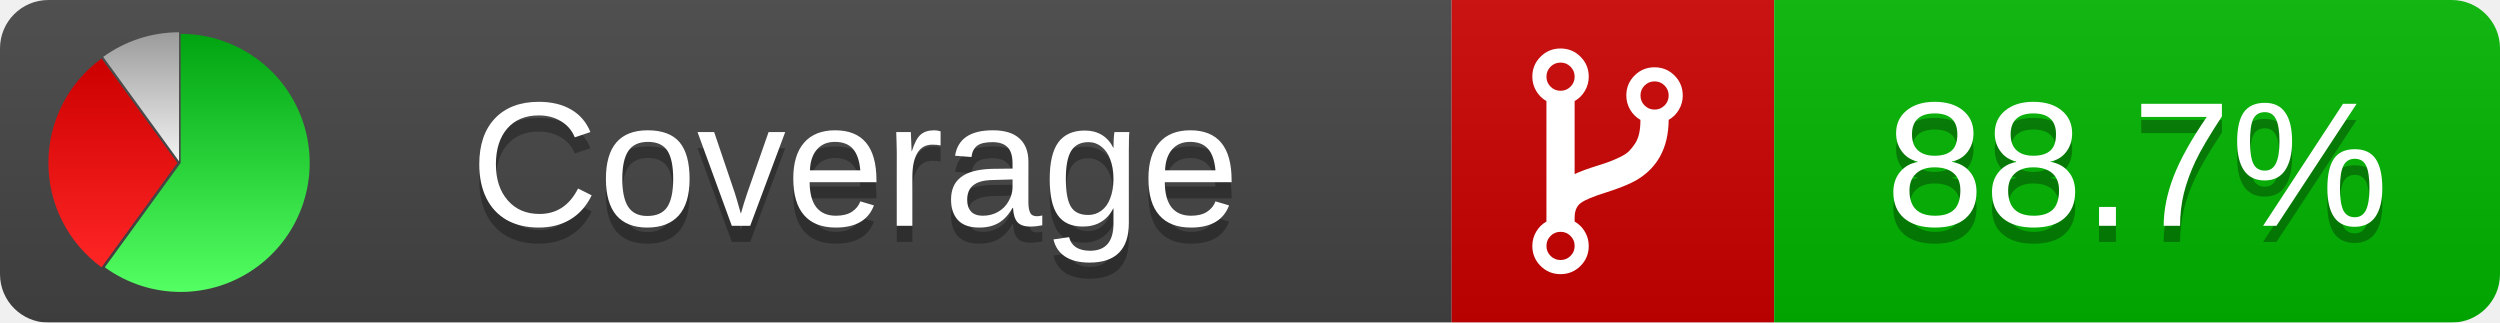
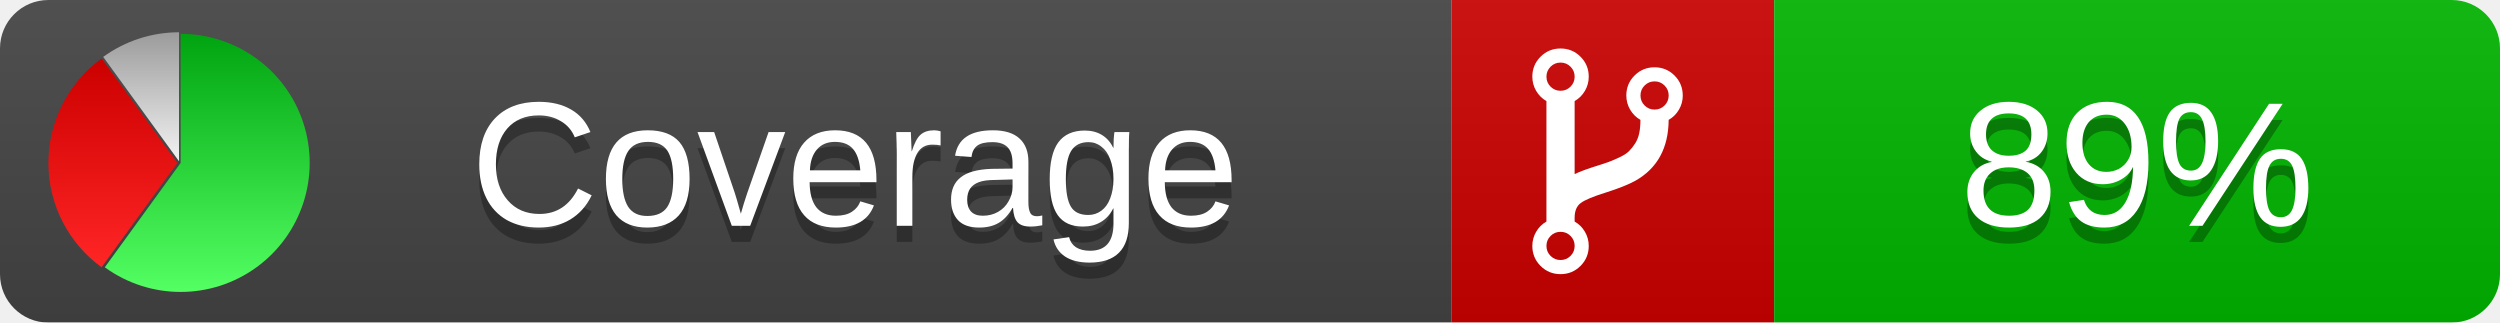
<svg xmlns="http://www.w3.org/2000/svg" xmlns:xlink="http://www.w3.org/1999/xlink" width="155" height="20">
  <style type="text/css">
          
            @keyframes fade1 {
                0% { visibility: visible; opacity: 1; }
               27% { visibility: visible; opacity: 1; }
               33% { visibility: hidden; opacity: 0; }
               60% { visibility: hidden; opacity: 0; }
               66% { visibility: hidden; opacity: 0; }
               93% { visibility: hidden; opacity: 0; }
              100% { visibility: visible; opacity: 1; }
            }
            @keyframes fade2 {
                0% { visibility: hidden; opacity: 0; }
               27% { visibility: hidden; opacity: 0; }
               33% { visibility: visible; opacity: 1; }
               60% { visibility: visible; opacity: 1; }
               66% { visibility: hidden; opacity: 0; }
               93% { visibility: hidden; opacity: 0; }
              100% { visibility: hidden; opacity: 0; }
            }
            @keyframes fade3 {
                0% { visibility: hidden; opacity: 0; }
               27% { visibility: hidden; opacity: 0; }
               33% { visibility: hidden; opacity: 0; }
               60% { visibility: hidden; opacity: 0; }
               66% { visibility: visible; opacity: 1; }
               93% { visibility: visible; opacity: 1; }
              100% { visibility: hidden; opacity: 0; }
            }
            .linecoverage {
                animation-duration: 15s;
                animation-name: fade1;
                animation-iteration-count: infinite;
            }
            .branchcoverage {
                animation-duration: 15s;
                animation-name: fade2;
                animation-iteration-count: infinite;
            }
            .methodcoverage {
                animation-duration: 15s;
                animation-name: fade3;
                animation-iteration-count: infinite;
            }
          
    </style>
  <defs>
    <linearGradient id="gradient" x2="0" y2="100%">
      <stop offset="0" stop-color="#bbb" stop-opacity=".1" />
      <stop offset="1" stop-opacity=".1" />
    </linearGradient>
    <linearGradient id="green" x2="0" y2="100%">
      <stop offset="0" stop-color="#00A410" />
      <stop offset="1" stop-color="#53FF63" />
    </linearGradient>
    <linearGradient id="red" x2="0" y2="100%">
      <stop offset="0" stop-color="#C00" />
      <stop offset="1" stop-color="#FF2525" />
    </linearGradient>
    <linearGradient id="gray" x2="0" y2="100%">
      <stop offset="0" stop-color="#9B9B9B" />
      <stop offset="1" stop-color="#F3F3F3" />
    </linearGradient>
    <mask id="mask">
      <rect width="155" height="20" rx="3" fill="#fff" />
    </mask>
    <g id="icon">
      <path style="fill:url(#green);" d="M205,202.5 l0,-200 a200,200 0 1,1 -117.558,361.803 z" />
      <path style="fill:url(#red);" d="M200,202.5 l-117.558,161.803 a200,200 0 0,1 0,-323.607 z" />
      <path style="fill:url(#gray);" d="M202.5,200 l-117.558,-161.803 a200,200 0 0,1 117.558,-38.196 z" />
    </g>
  </defs>
  <g mask="url(#mask)">
    <rect x="0" y="0" width="90" height="20" fill="#444" />
    <rect x="90" y="0" width="20" height="20" fill="#c00" />
    <rect x="110" y="0" width="45" height="20" fill="#00B600" />
    <rect x="0" y="0" width="155" height="20" fill="url(#gradient)" />
  </g>
  <g>
    <path class="" fill="#fff" d="m 97.628,15.247 q 0,-0.364 -0.255,-0.619 -0.255,-0.255 -0.619,-0.255 -0.364,0 -0.619,0.255 -0.255,0.255 -0.255,0.619 0,0.364 0.255,0.619 0.255,0.255 0.619,0.255 0.364,0 0.619,-0.255 0.255,-0.255 0.255,-0.619 z m 0,-10.493 q 0,-0.364 -0.255,-0.619 -0.255,-0.255 -0.619,-0.255 -0.364,0 -0.619,0.255 -0.255,0.255 -0.255,0.619 0,0.364 0.255,0.619 0.255,0.255 0.619,0.255 0.364,0 0.619,-0.255 0.255,-0.255 0.255,-0.619 z m 5.83,1.166 q 0,-0.364 -0.255,-0.619 -0.255,-0.255 -0.619,-0.255 -0.364,0 -0.619,0.255 -0.255,0.255 -0.255,0.619 0,0.364 0.255,0.619 0.255,0.255 0.619,0.255 0.364,0 0.619,-0.255 0.255,-0.255 0.255,-0.619 z m 0.874,0 q 0,0.474 -0.237,0.879 -0.237,0.405 -0.638,0.633 -0.018,2.614 -2.059,3.771 -0.619,0.346 -1.849,0.738 -1.166,0.364 -1.544,0.647 -0.378,0.282 -0.378,0.911 l 0,0.237 q 0.401,0.228 0.638,0.633 0.237,0.405 0.237,0.879 0,0.729 -0.51,1.239 -0.51,0.51 -1.239,0.51 -0.729,0 -1.239,-0.51 -0.51,-0.51 -0.51,-1.239 0,-0.474 0.237,-0.879 0.237,-0.405 0.638,-0.633 l 0,-7.469 q -0.401,-0.228 -0.638,-0.633 -0.237,-0.405 -0.237,-0.879 0,-0.729 0.51,-1.239 0.51,-0.51 1.239,-0.51 0.729,0 1.239,0.51 0.51,0.51 0.51,1.239 0,0.474 -0.237,0.879 -0.237,0.405 -0.638,0.633 l 0,4.527 q 0.492,-0.237 1.403,-0.519 0.501,-0.155 0.797,-0.269 0.296,-0.114 0.642,-0.282 0.346,-0.169 0.537,-0.36 0.191,-0.191 0.369,-0.465 0.178,-0.273 0.255,-0.633 0.077,-0.36 0.077,-0.833 -0.401,-0.228 -0.638,-0.633 -0.237,-0.405 -0.237,-0.879 0,-0.729 0.51,-1.239 0.51,-0.51 1.239,-0.51 0.729,0 1.239,0.51 0.51,0.51 0.51,1.239 z" />
  </g>
  <g fill="#fff" text-anchor="middle" font-family="Verdana,Arial,Geneva,sans-serif" font-size="11">
    <a xlink:href="https://github.com/danielpalme/ReportGenerator" target="_top">
      <use xlink:href="#icon" transform="translate(3,2) scale(.04)" />
    </a>
    <text x="53" y="15" fill="#010101" fill-opacity=".3">Coverage</text>
    <text x="53" y="14" fill="#fff">Coverage</text>
-     <text class="" x="132.5" y="15" fill="#010101" fill-opacity=".3">88.7%</text>
-     <text class="" x="132.5" y="14">88.7%</text>
+     <text class="" x="132.5" y="15" fill="#010101" fill-opacity=".3">89%</text>
+     <text class="" x="132.5" y="14">89%</text>
  </g>
  <g>
    <rect class="" x="90" y="0" width="65" height="20" fill-opacity="0" />
  </g>
</svg>
